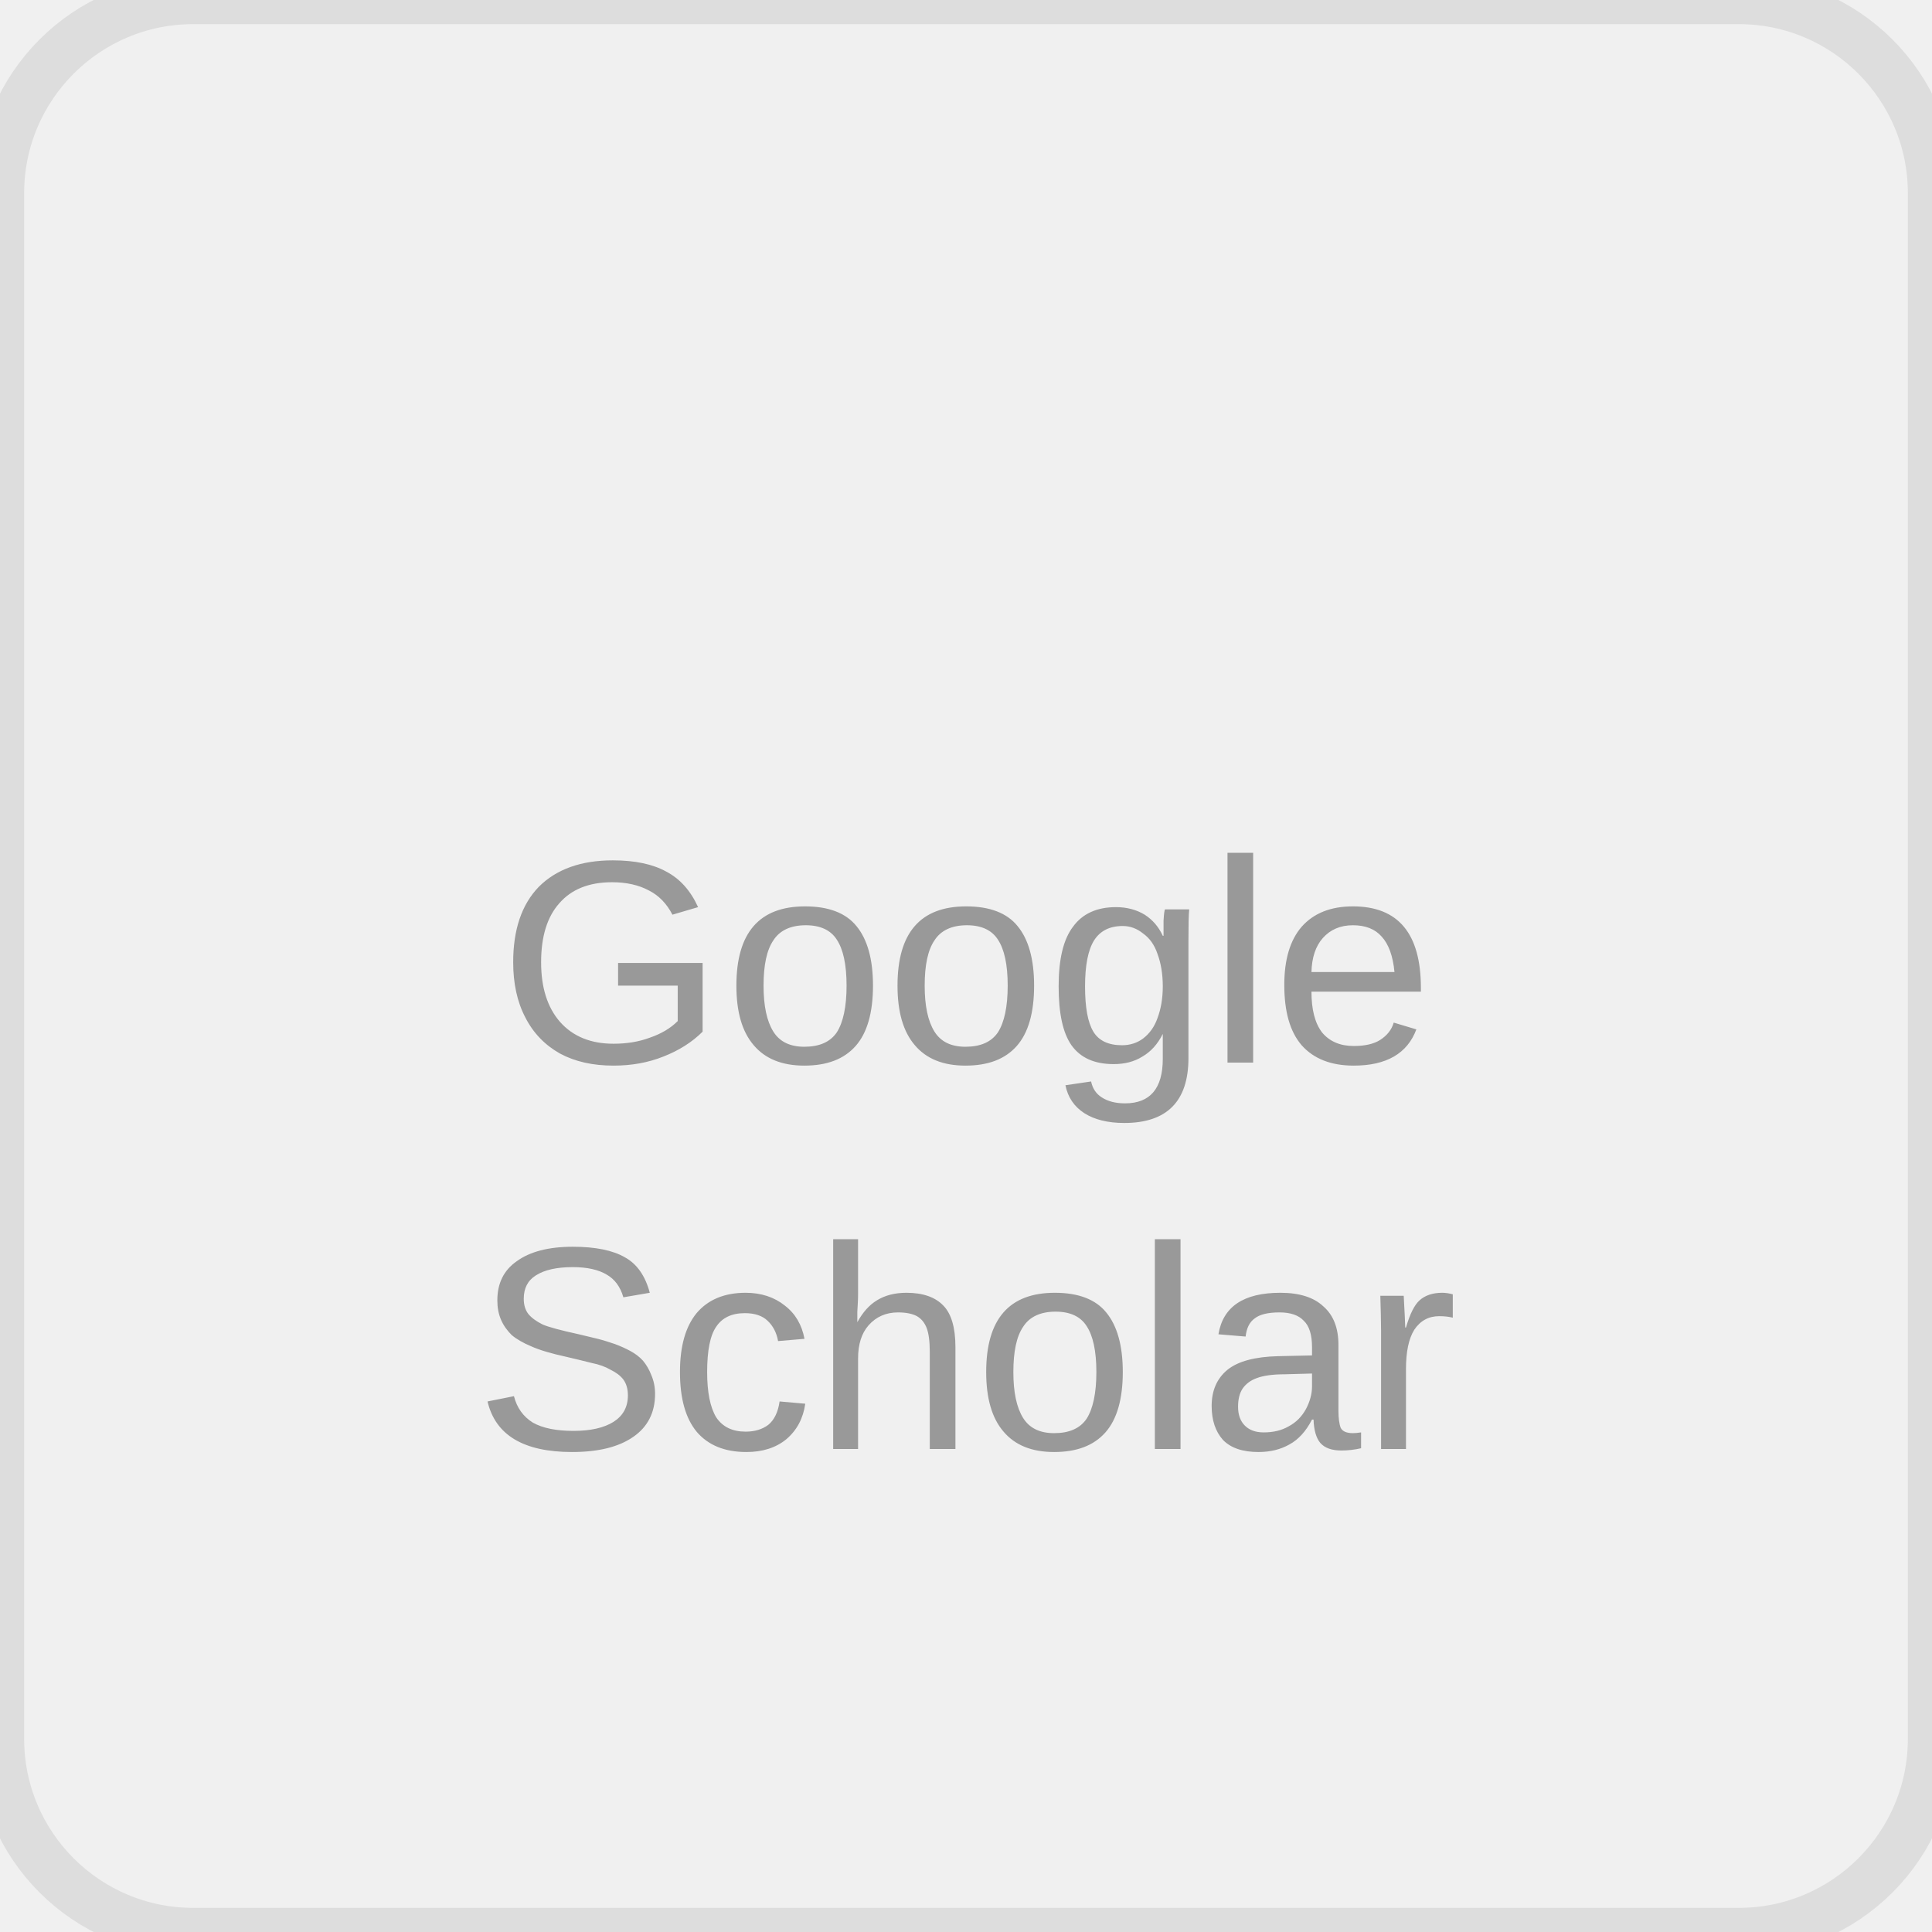
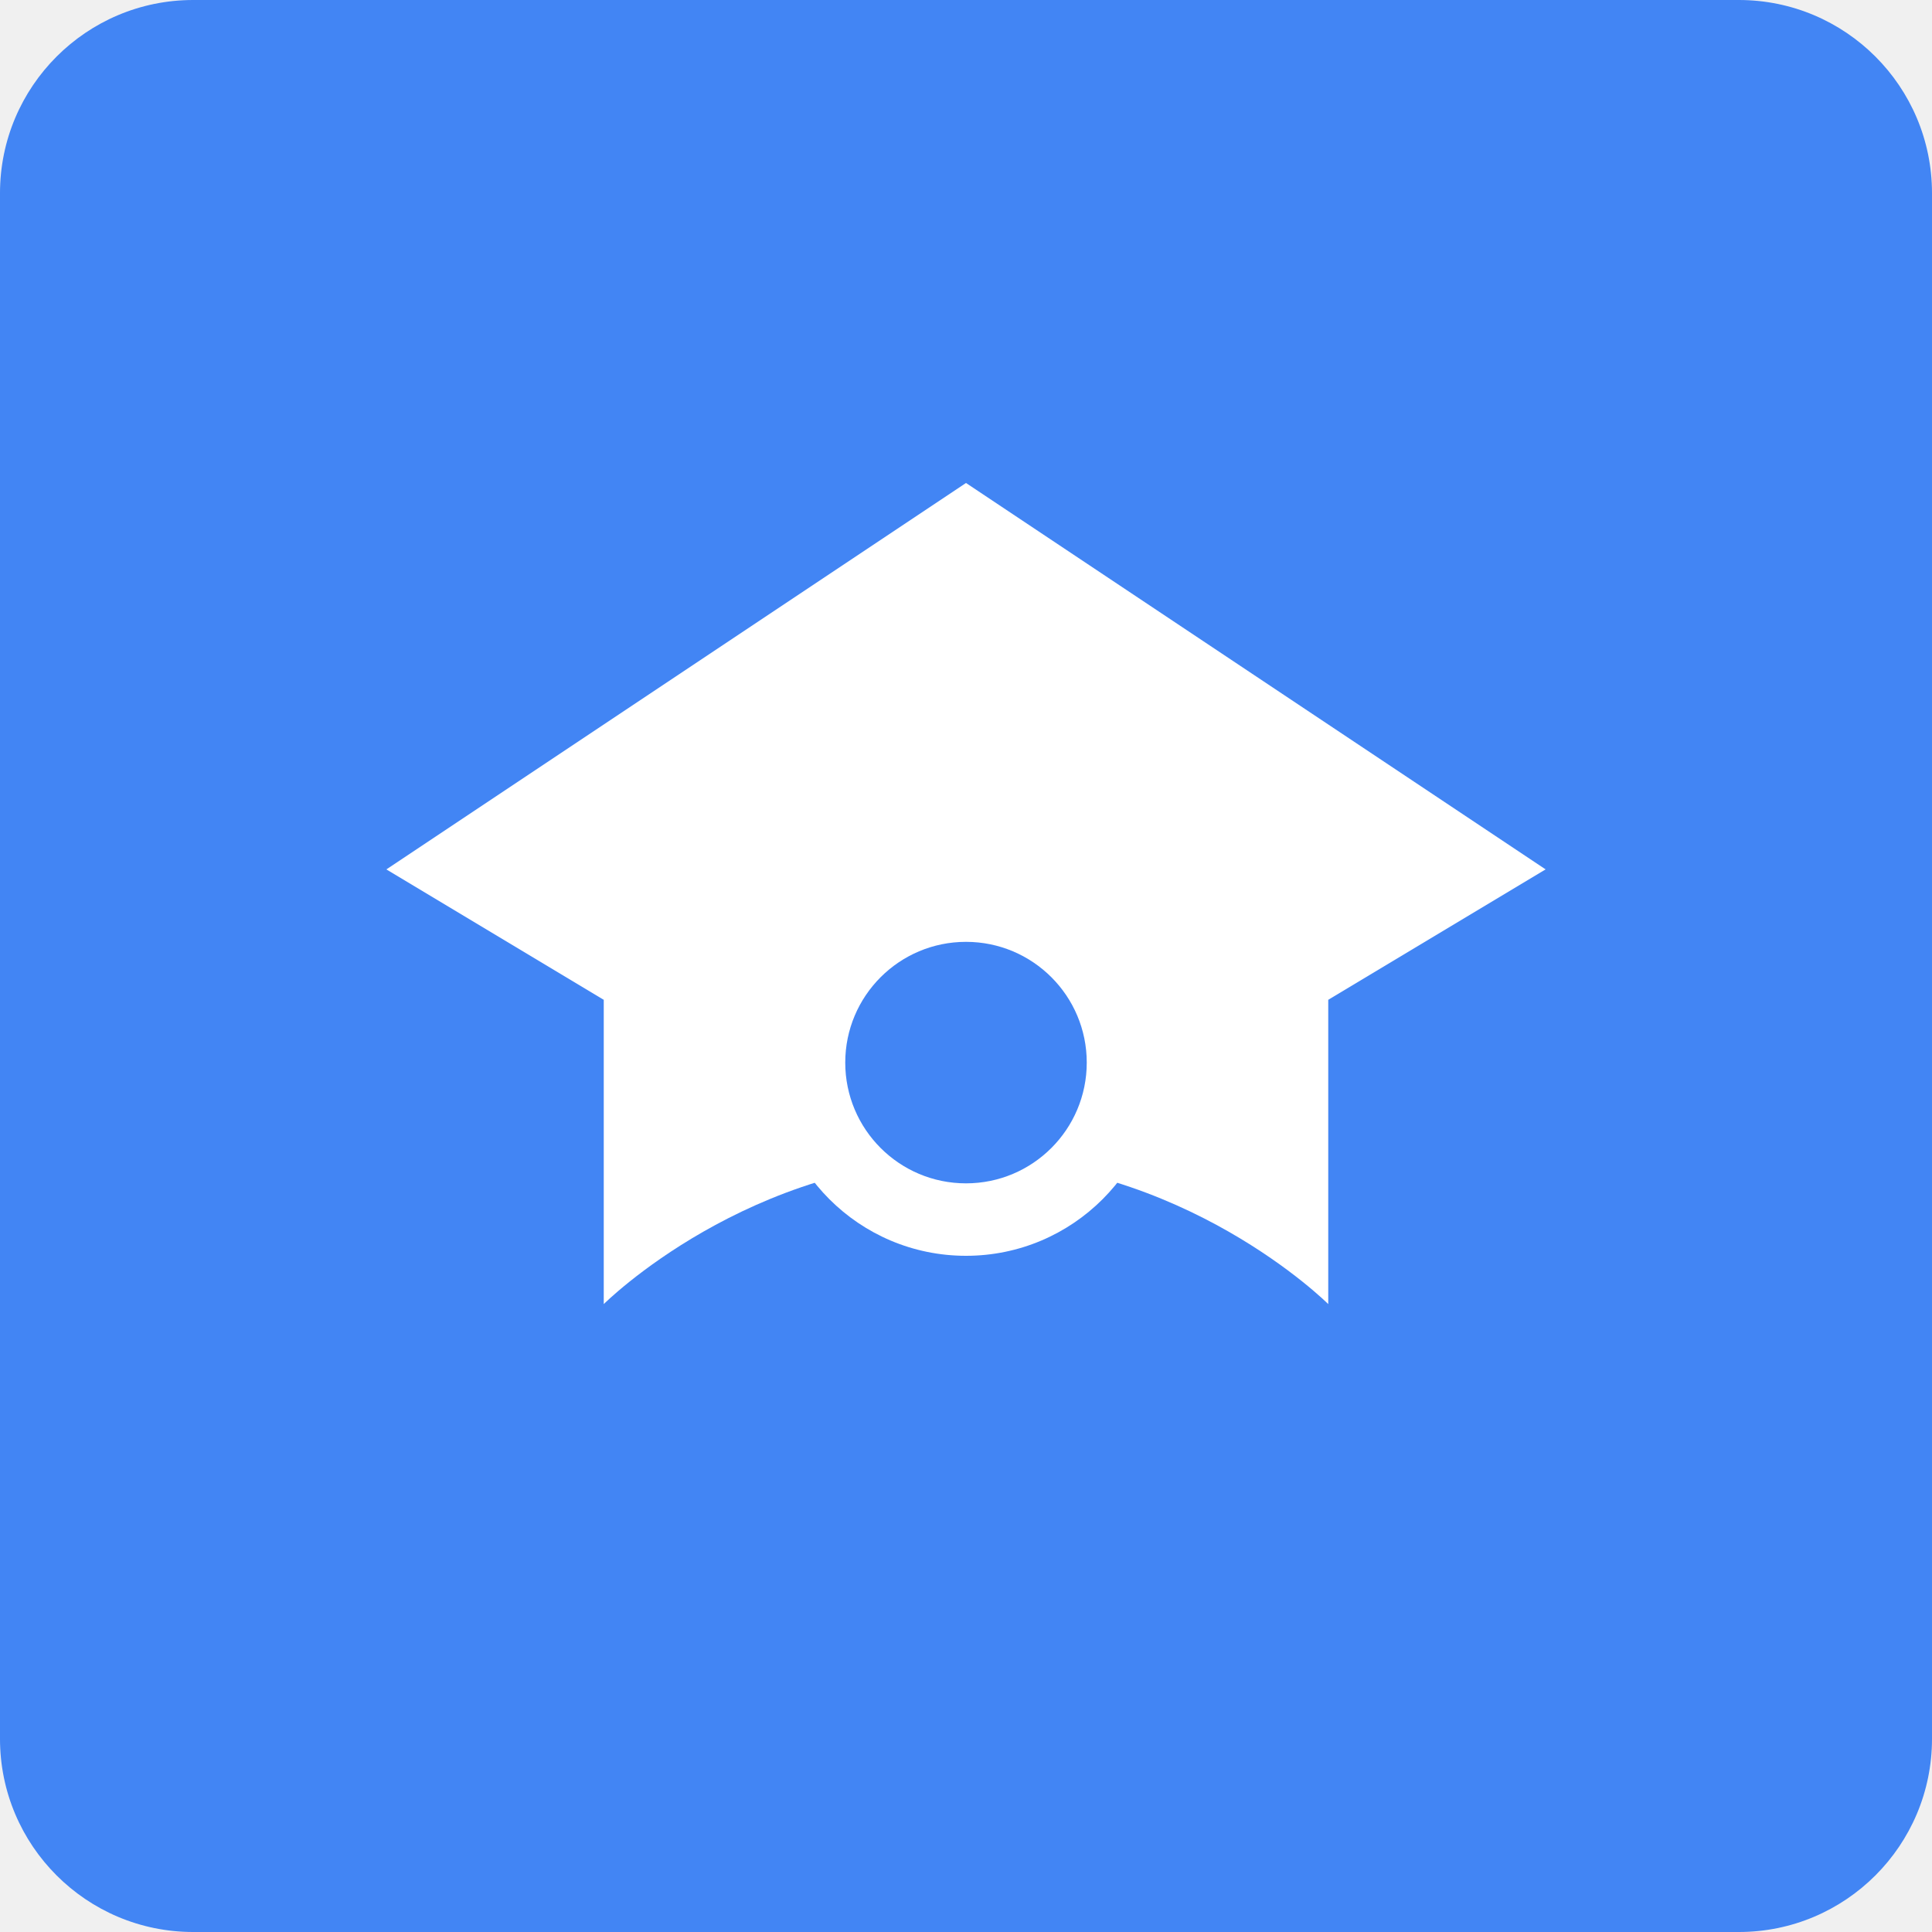
<svg xmlns="http://www.w3.org/2000/svg" width="40" height="40" viewBox="0 0 40 40">
-   <rect width="40" height="40" rx="4" fill="#f0f0f0" stroke="#ddd" stroke-width="1" />
-   <text x="20" y="22" text-anchor="middle" font-family="Arial, sans-serif" font-size="6" fill="#999">Google</text>
-   <text x="20" y="30" text-anchor="middle" font-family="Arial, sans-serif" font-size="6" fill="#999">Scholar</text>
+   <rect width="40" height="40" rx="4" fill="#4285F4" />
+   <path d="M20 10L8 18l4.5 2.7V27c0 0 3-3 7.5-3s7.5 3 7.5 3v-6.3L32 18 20 10z" fill="#fff" />
+   <circle cx="20" cy="22" r="4" fill="#fff" />
+   <circle cx="20" cy="22" r="2.5" fill="#4285F4" />
</svg>
